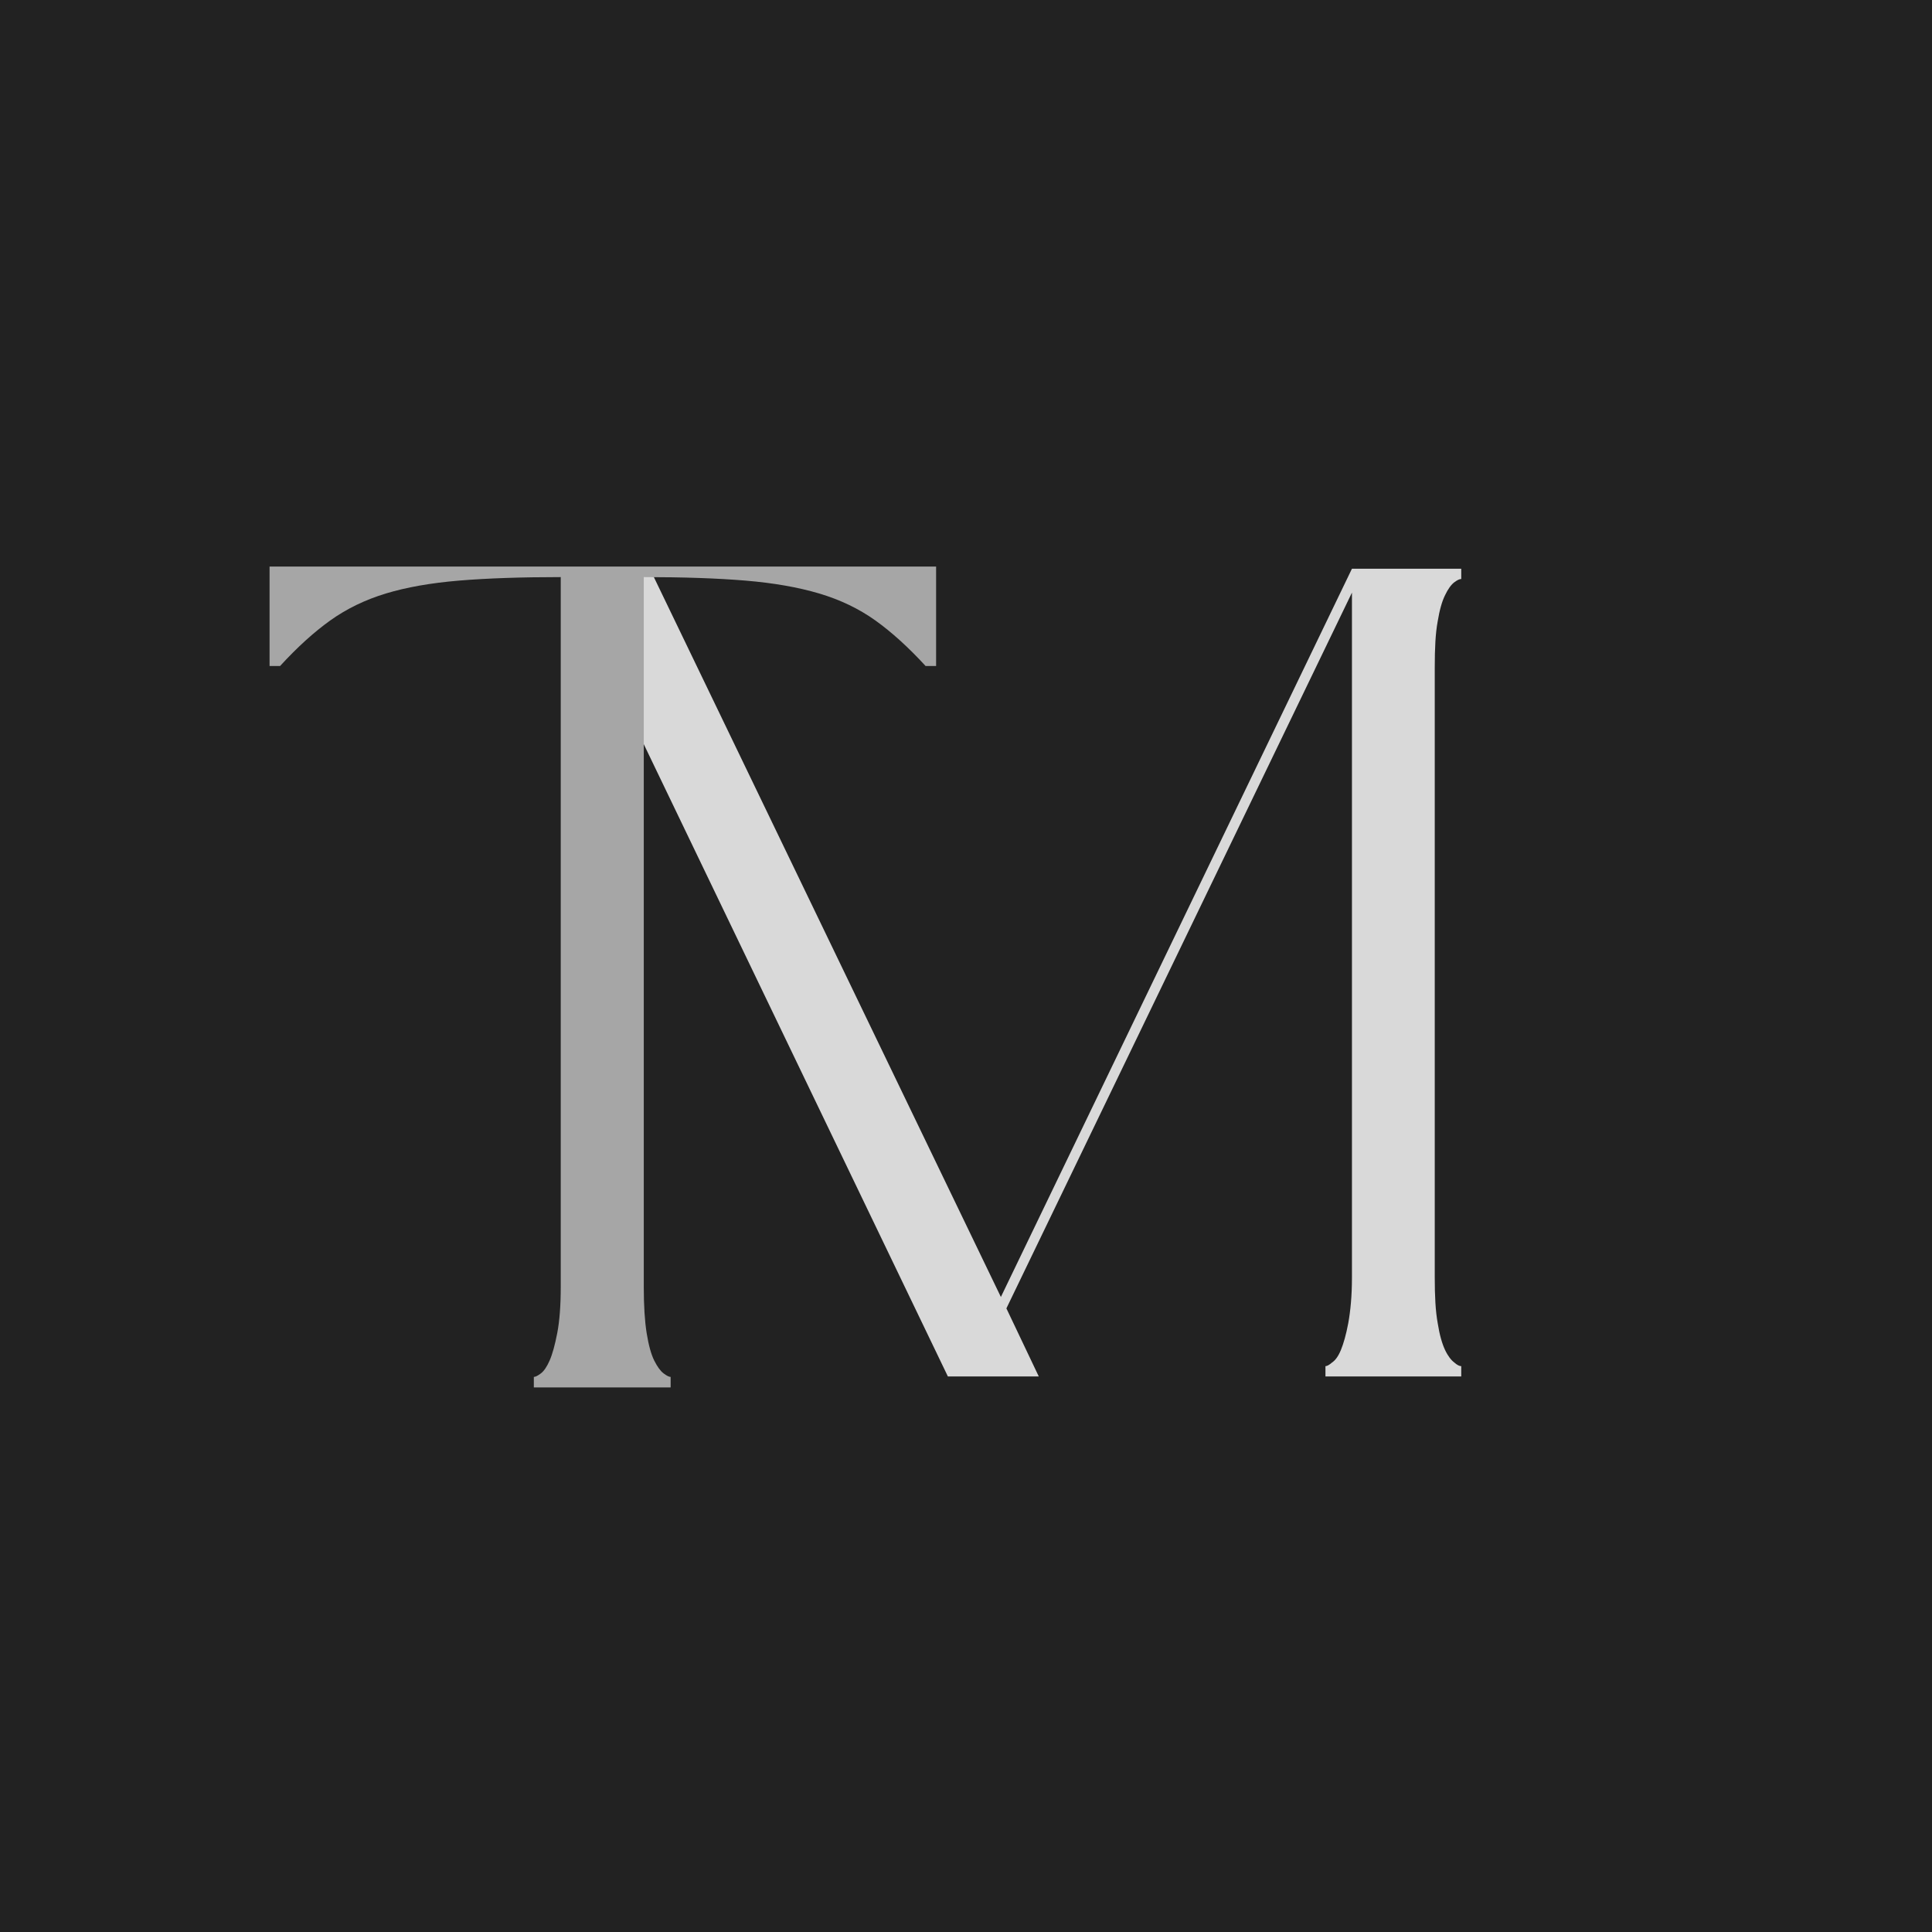
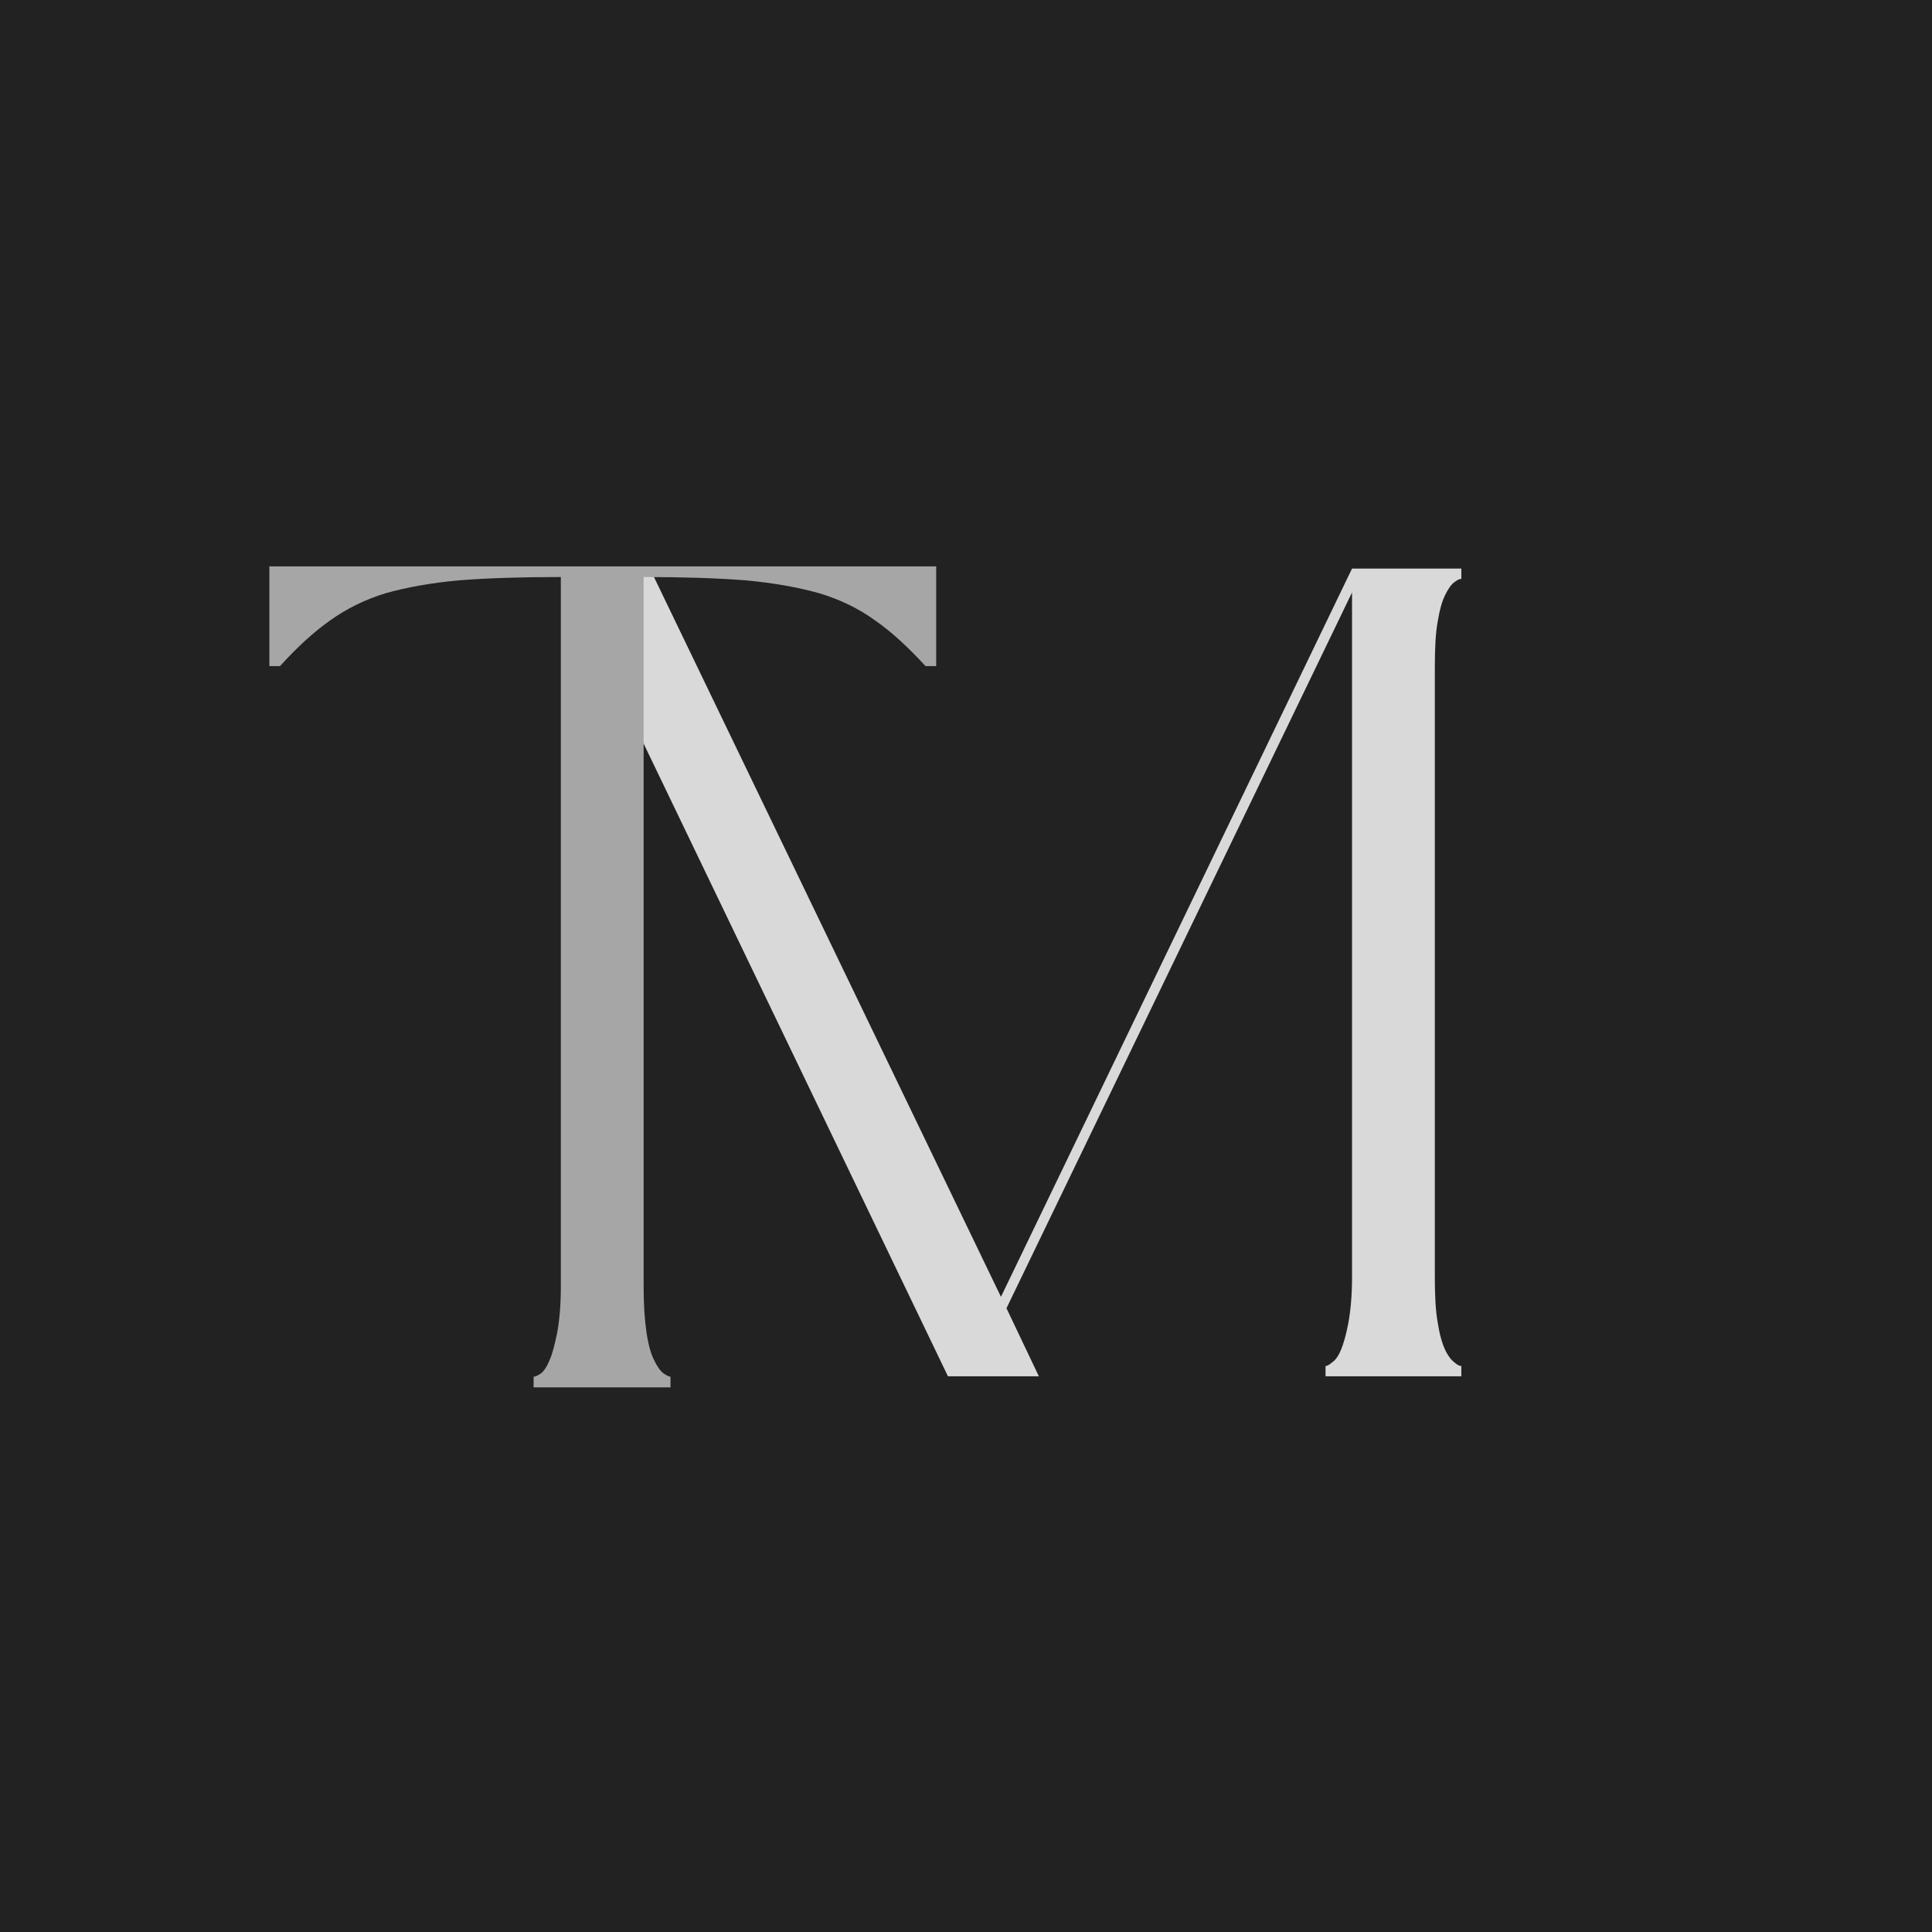
<svg xmlns="http://www.w3.org/2000/svg" version="1.2" baseProfile="tiny-ps" viewBox="0 0 525 525">
  <rect fill="#222222" width="525" height="525" />
-   <path d="M 254.6 -219.5 L 254.6 -216.7 C 254.1 -216.7 253.5 -216.4 252.7 -215.8 C 251.9 -215.2 251 -214 250.2 -212.3 C 249.4 -210.7 248.7 -208.3 248.2 -205.2 C 247.6 -202 247.4 -197.9 247.4 -192.6 L 247.4 -26.9 C 247.4 -21.9 247.6 -17.8 248.2 -14.5 C 248.7 -11.3 249.4 -8.9 250.2 -7.2 C 251 -5.5 251.9 -4.4 252.7 -3.8 C 253.5 -3.1 254.1 -2.8 254.6 -2.8 L 254.6 0 L 217.7 0 L 217.7 -2.8 C 218.1 -2.8 218.7 -3.1 219.5 -3.8 C 220.4 -4.4 221.2 -5.5 221.9 -7.2 C 222.6 -8.9 223.3 -11.3 223.9 -14.5 C 224.5 -17.8 224.9 -21.9 224.9 -26.9 L 224.9 -213 L 131 -18.5 L 139.8 0 L 115.1 0 L 24.1 -189.2 L 24.1 -51.3 C 24.1 -44 24.5 -37.4 25.3 -31.4 C 26.2 -25.5 27.2 -20.4 28.3 -16.1 C 29.4 -11.8 30.7 -8.5 32 -6.3 C 33.4 -4 34.7 -2.8 36 -2.8 L 36 0 L 9.4 0 L 9.4 -2.8 C 10.6 -2.8 11.9 -4 13.3 -6.3 C 14.6 -8.5 15.9 -11.8 17 -16.1 C 18.2 -20.4 19.2 -25.5 20 -31.4 C 20.8 -37.4 21.3 -44 21.3 -51.3 L 21.3 -194.8 L 9.4 -219.5 L 34.1 -219.5 L 129.5 -21.6 L 224.9 -219.5 Z M 254.6 -219.5" fill="#d9d9d9" transform="translate(142.4778, 374.0393)" />
-   <path d="M 190.656 -196.047 L 187.797 -196.047 C 183.129 -201.129 178.57 -205.258 174.125 -208.438 C 169.676 -211.613 164.594 -214.051 158.875 -215.75 C 153.156 -217.445 146.484 -218.613 138.859 -219.25 C 131.234 -219.883 122.02 -220.203 111.219 -220.203 L 111.219 -27.328 C 111.219 -22.242 111.477 -18.055 112 -14.766 C 112.531 -11.484 113.219 -8.992 114.062 -7.297 C 114.914 -5.609 115.766 -4.445 116.609 -3.812 C 117.461 -3.176 118.098 -2.859 118.516 -2.859 L 118.516 0 L 81.344 0 L 81.344 -2.859 C 81.77 -2.859 82.406 -3.176 83.25 -3.812 C 84.094 -4.445 84.883 -5.609 85.625 -7.297 C 86.375 -8.992 87.066 -11.484 87.703 -14.766 C 88.336 -18.055 88.656 -22.242 88.656 -27.328 L 88.656 -220.203 C 77.852 -220.203 68.633 -219.883 61 -219.25 C 53.375 -218.613 46.754 -217.445 41.141 -215.75 C 35.535 -214.051 30.504 -211.613 26.047 -208.438 C 21.598 -205.258 17.047 -201.129 12.391 -196.047 L 9.531 -196.047 L 9.531 -223.062 L 190.656 -223.062 Z M 190.656 -196.047" fill="#a6a6a6" fill-opacity="1" transform="translate(63.72098, 377.0224)" />
+   <path fill="#d9d9d9" transform="translate(142.5, 374)" d="M 254.6 -219.5 L 254.6 -216.7 C 254.1 -216.7 253.5 -216.4 252.7 -215.8 C 251.9 -215.2 251 -214 250.2 -212.3 C 249.4 -210.7 248.7 -208.3 248.2 -205.2 C 247.6 -202 247.4 -197.9 247.4 -192.6 L 247.4 -26.9 C 247.4 -21.9 247.6 -17.8 248.2 -14.5 C 248.7 -11.3 249.4 -8.9 250.2 -7.2 C 251 -5.5 251.9 -4.4 252.7 -3.8 C 253.5 -3.1 254.1 -2.8 254.6 -2.8 L 254.6 0 L 217.7 0 L 217.7 -2.8 C 218.1 -2.8 218.7 -3.1 219.5 -3.8 C 220.4 -4.4 221.2 -5.5 221.9 -7.2 C 222.6 -8.9 223.3 -11.3 223.9 -14.5 C 224.5 -17.8 224.9 -21.9 224.9 -26.9 L 224.9 -213 L 131 -18.5 L 139.8 0 L 115.1 0 L 24.1 -189.2 L 24.1 -51.3 C 24.1 -44 24.5 -37.4 25.3 -31.4 C 26.2 -25.5 27.2 -20.4 28.3 -16.1 C 29.4 -11.8 30.7 -8.5 32 -6.3 C 33.4 -4 34.7 -2.8 36 -2.8 L 36 0 L 9.4 0 L 9.4 -2.8 C 10.6 -2.8 11.9 -4 13.3 -6.3 C 14.6 -8.5 15.9 -11.8 17 -16.1 C 18.2 -20.4 19.2 -25.5 20 -31.4 C 20.8 -37.4 21.3 -44 21.3 -51.3 L 21.3 -194.8 L 9.4 -219.5 L 34.1 -219.5 L 129.5 -21.6 L 224.9 -219.5 Z M 254.6 -219.5" />
+   <path fill="#a6a6a6" transform="translate(63.7, 377)" d="M 190.7 -196 L 187.8 -196 C 183.1 -201.1 178.6 -205.3 174.1 -208.4 C 169.7 -211.6 164.6 -214.1 158.9 -215.8 C 153.2 -217.4 146.5 -218.6 138.9 -219.3 C 131.2 -219.9 122 -220.2 111.2 -220.2 L 111.2 -27.3 C 111.2 -22.2 111.5 -18.1 112 -14.8 C 112.5 -11.5 113.2 -9 114.1 -7.3 C 114.9 -5.6 115.8 -4.4 116.6 -3.8 C 117.5 -3.2 118.1 -2.9 118.5 -2.9 L 118.5 0 L 81.3 0 L 81.3 -2.9 C 81.8 -2.9 82.4 -3.2 83.3 -3.8 C 84.1 -4.4 84.9 -5.6 85.6 -7.3 C 86.4 -9 87 -11.5 87.7 -14.8 C 88.3 -18.1 88.7 -22.2 88.7 -27.3 L 88.7 -220.2 C 77.9 -220.2 68.6 -219.9 61 -219.3 C 53.4 -218.6 46.8 -217.4 41.1 -215.8 C 35.5 -214.1 30.5 -211.6 26 -208.4 C 21.6 -205.3 17 -201.1 12.4 -196 L 9.5 -196 L 9.5 -223.1 L 190.7 -223.1 Z M 190.7 -196" />
</svg>
